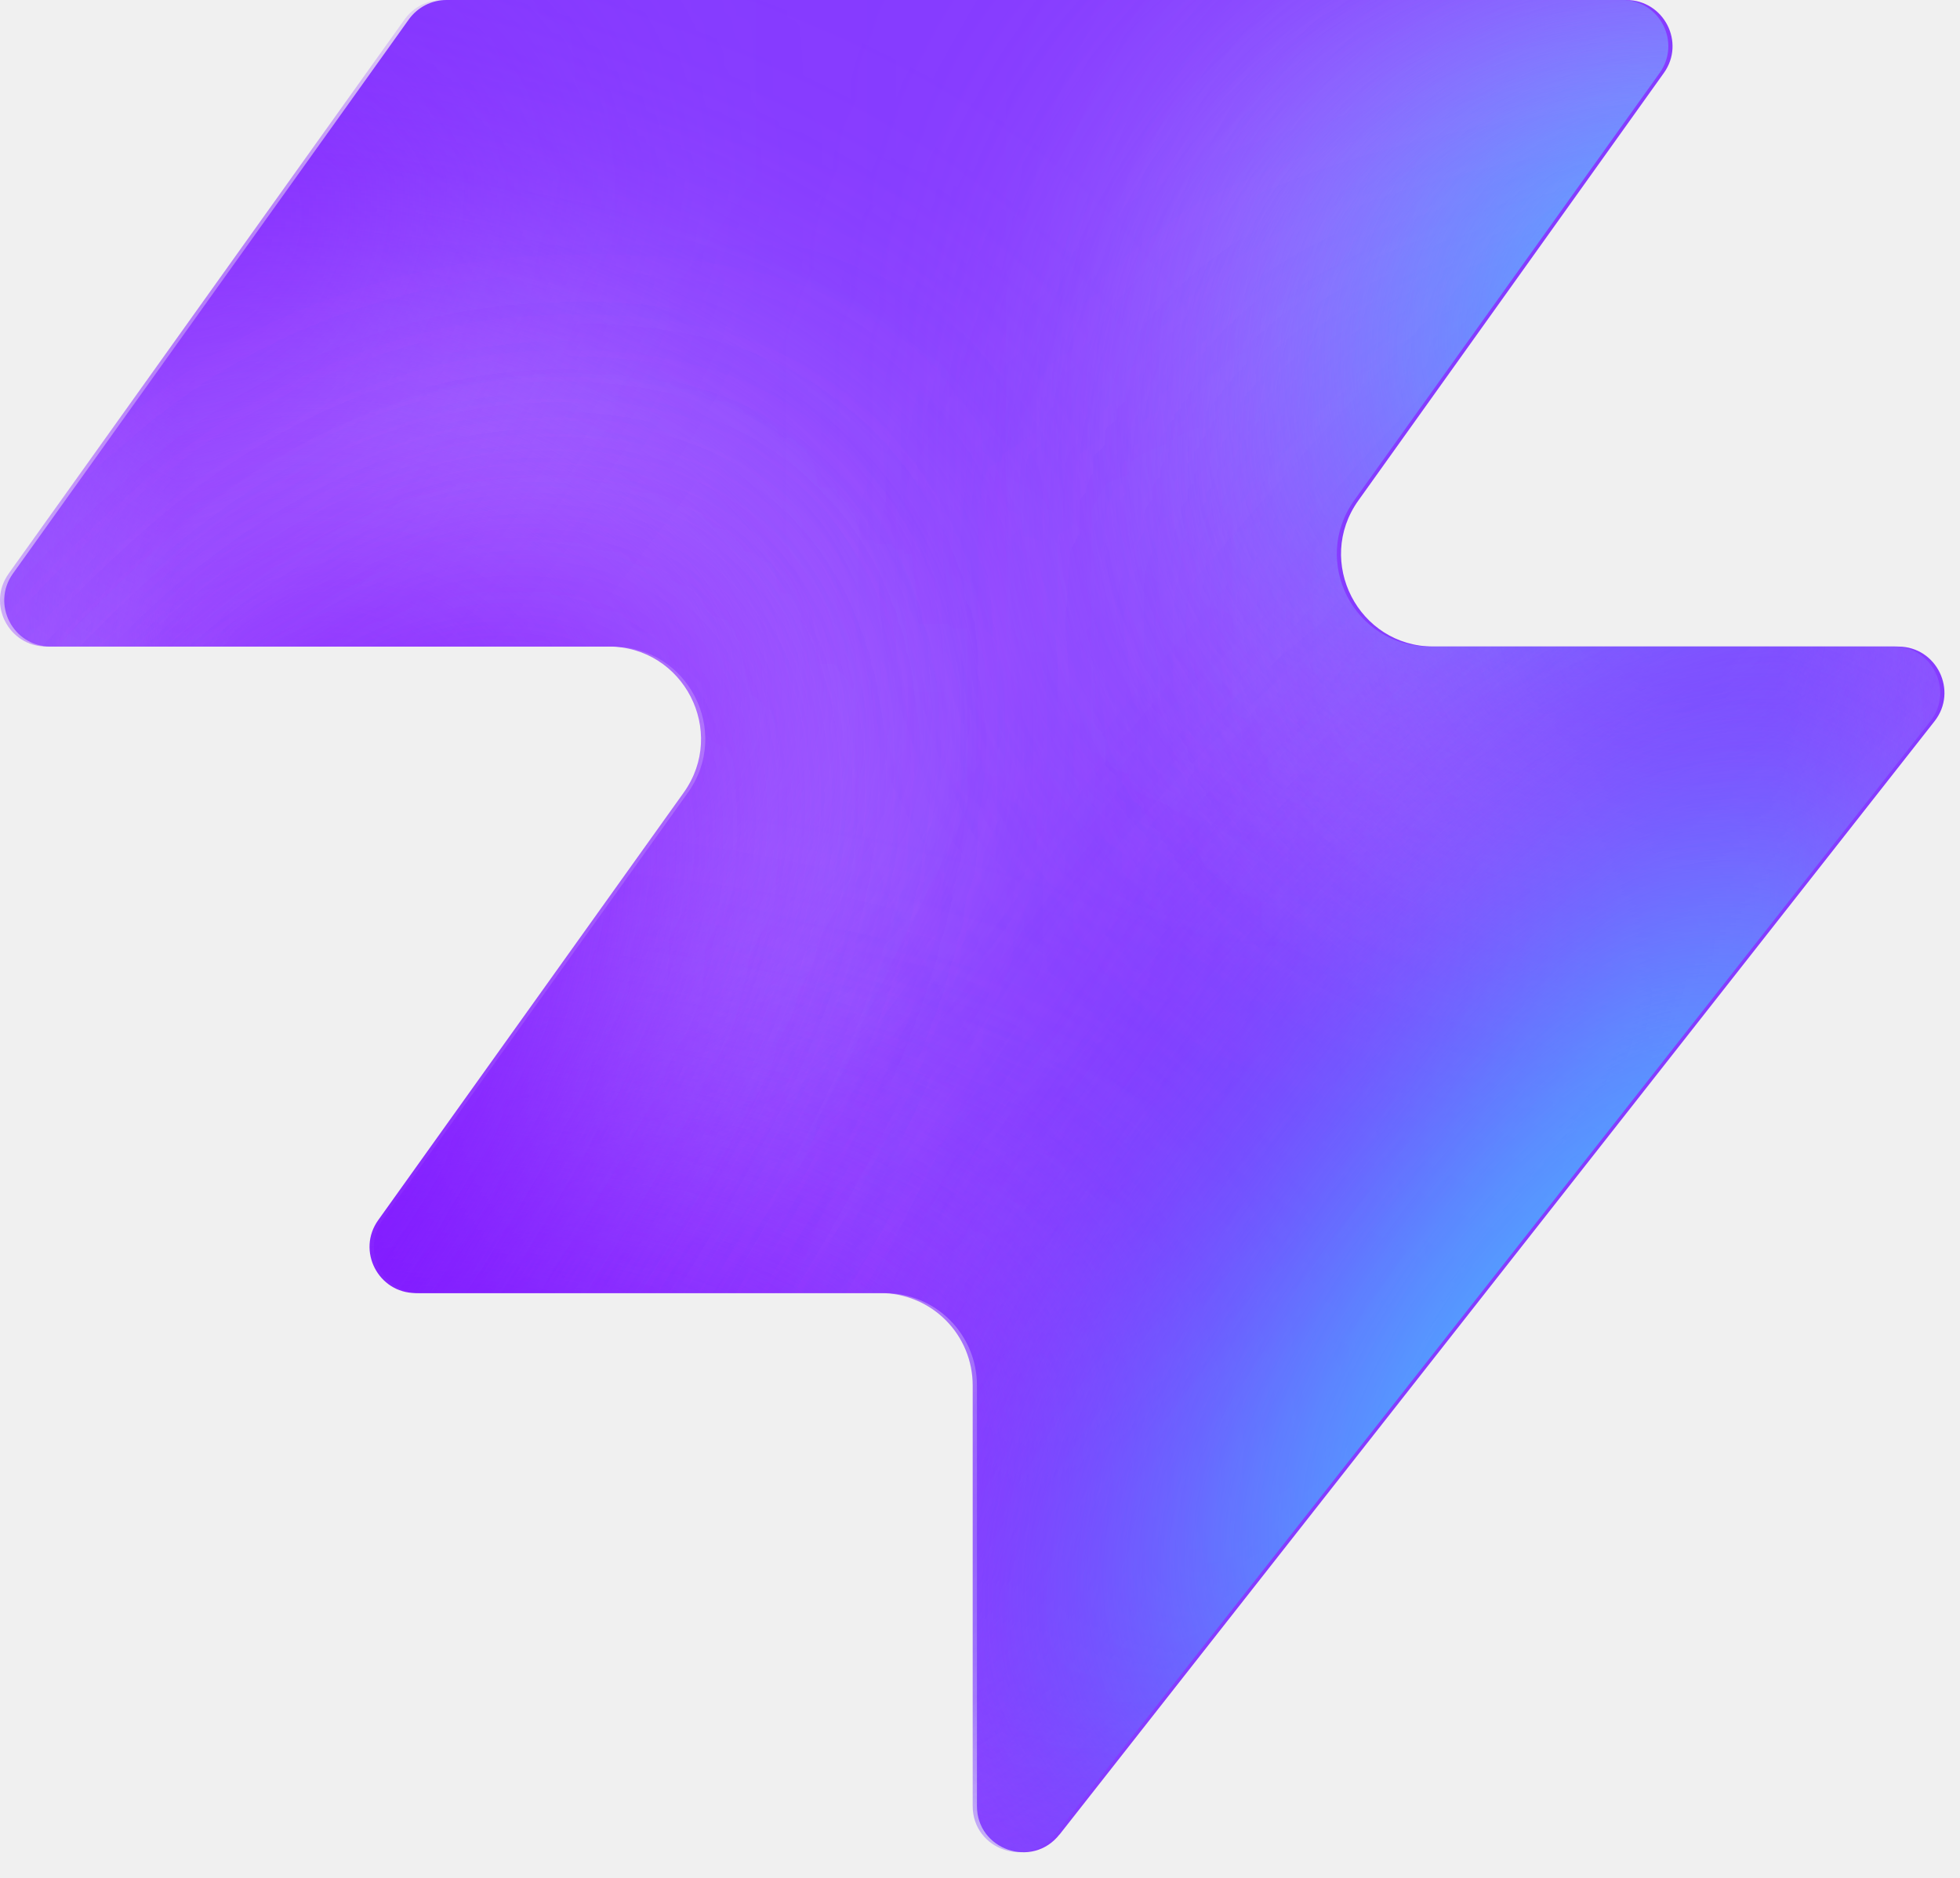
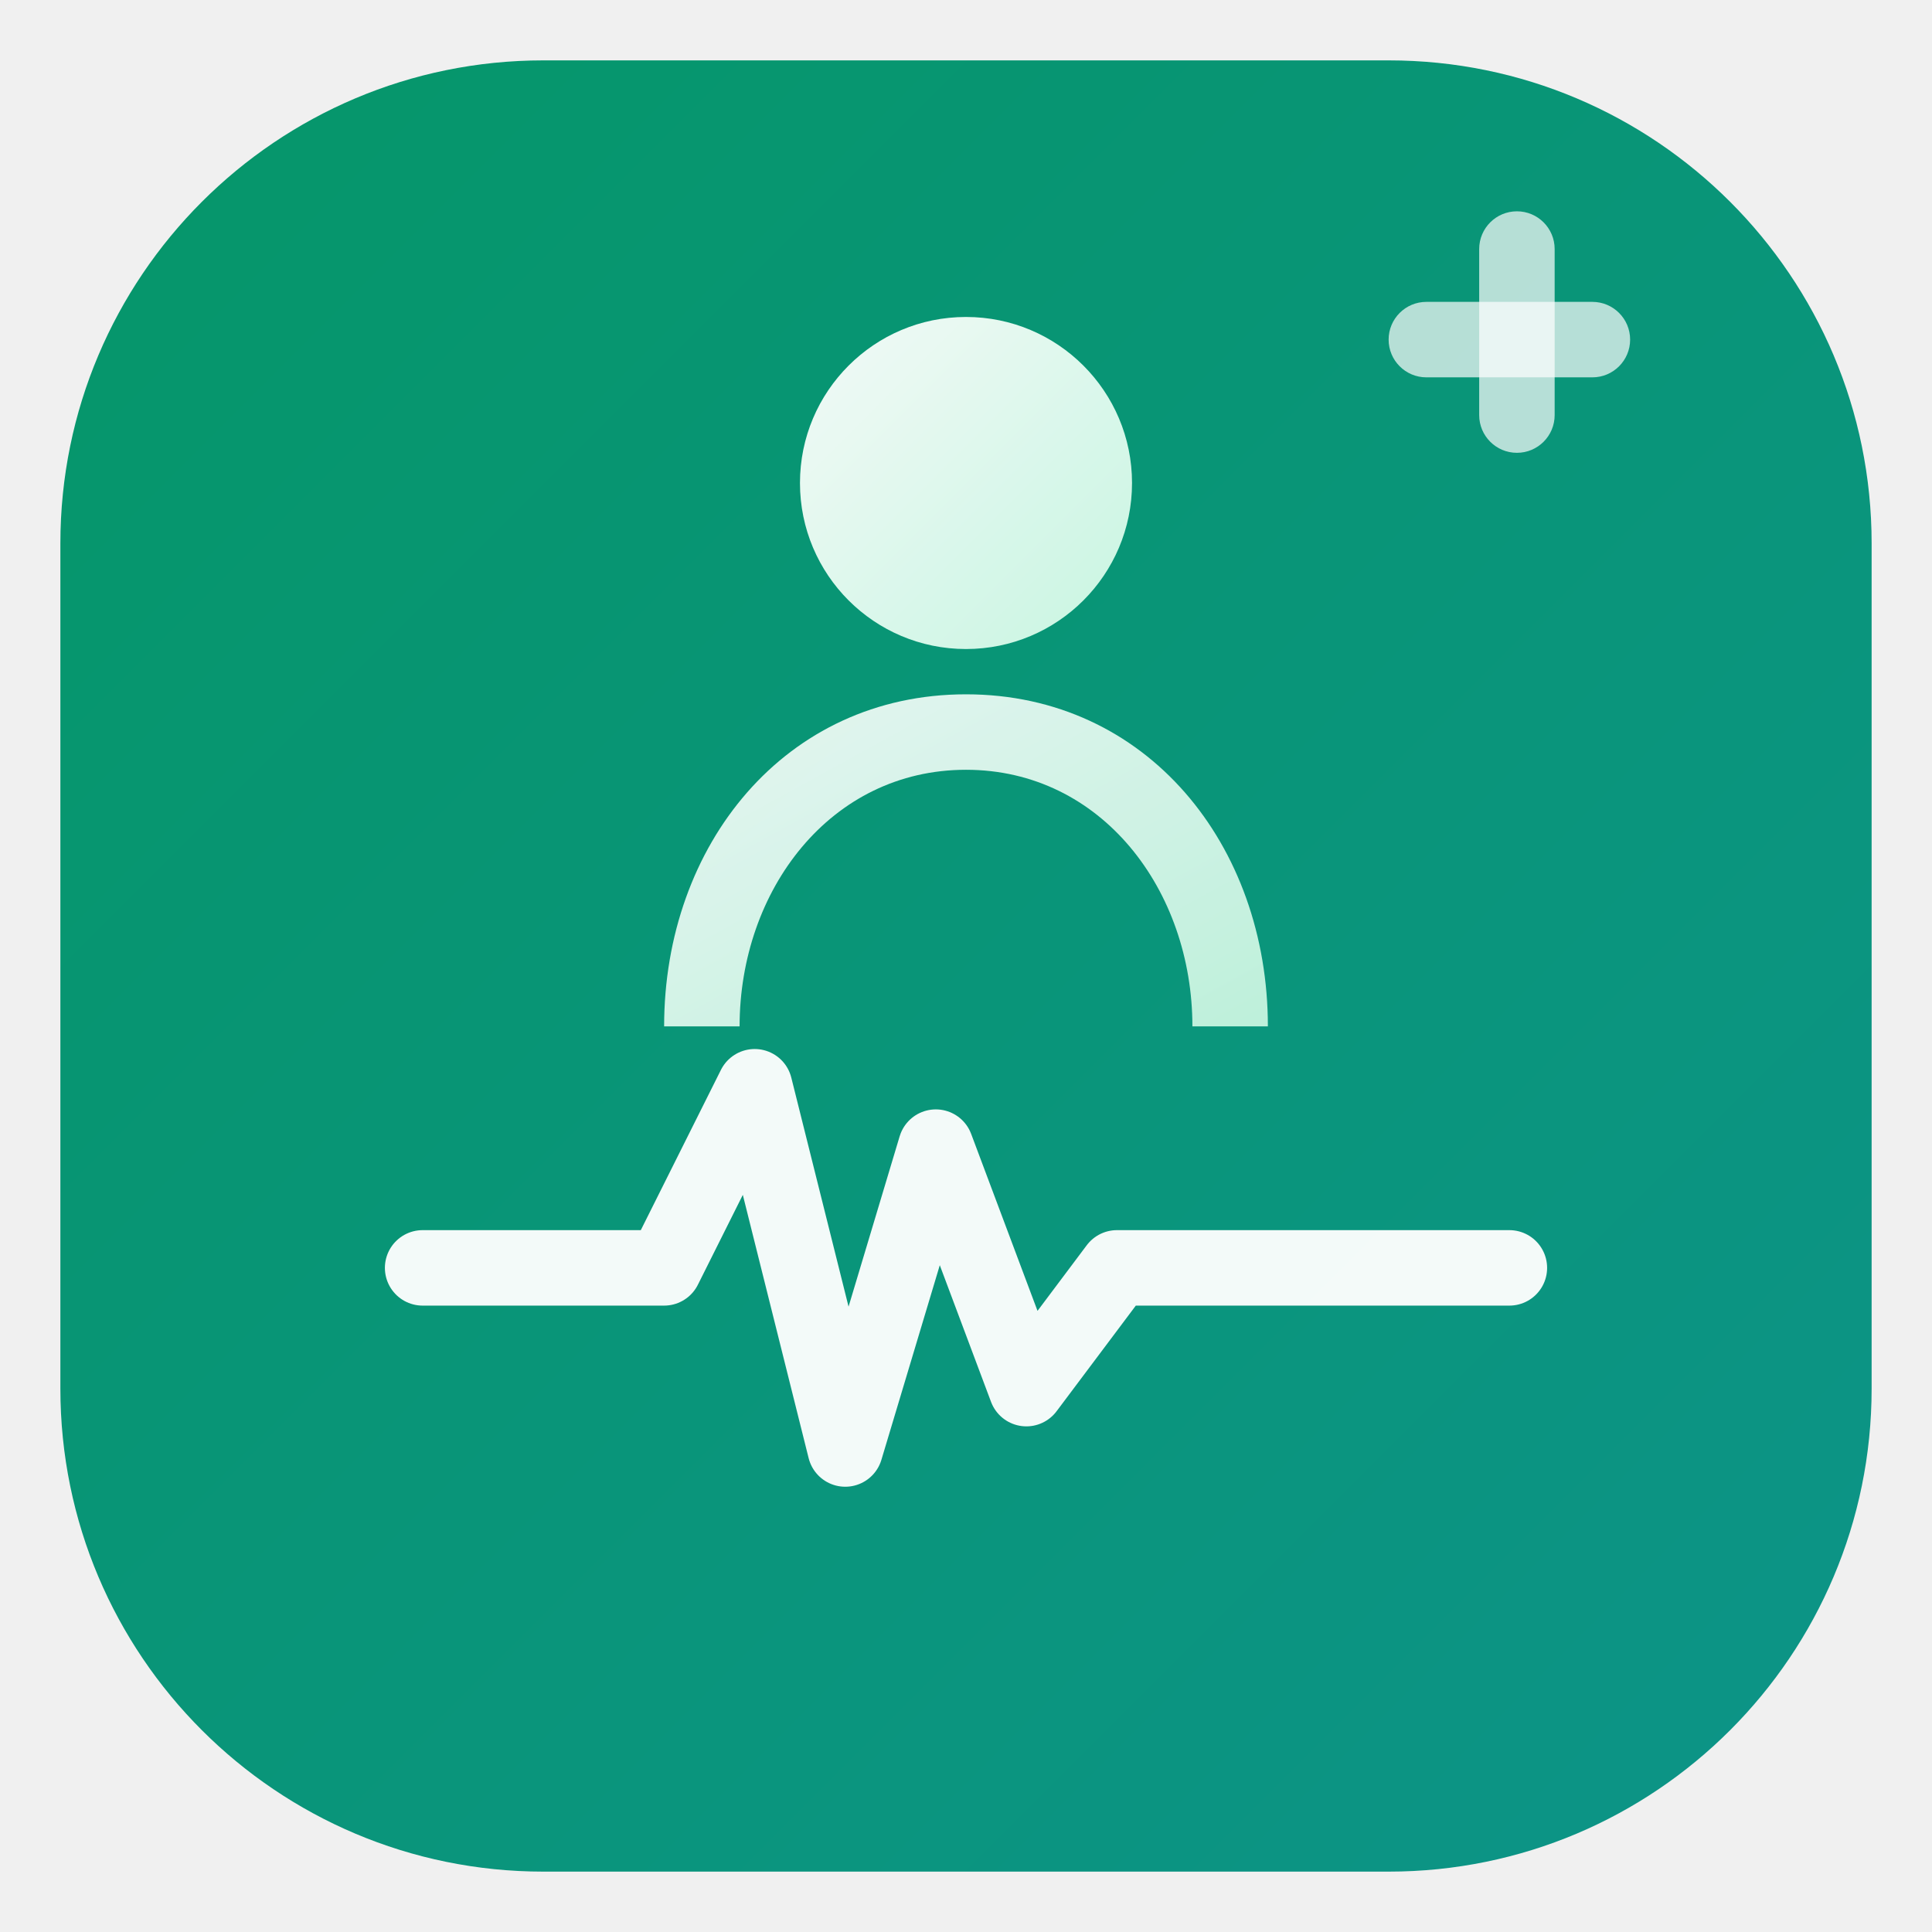
- <svg xmlns="http://www.w3.org/2000/svg" width="48" height="46" fill="none" viewBox="0 0 48 46">
-   <path fill="#863bff" d="M25.946 44.938c-.664.845-2.021.375-2.021-.698V33.937a2.26 2.26 0 0 0-2.262-2.262H10.287c-.92 0-1.456-1.04-.92-1.788l7.48-10.471c1.07-1.497 0-3.578-1.842-3.578H1.237c-.92 0-1.456-1.04-.92-1.788L10.013.474c.214-.297.556-.474.92-.474h28.894c.92 0 1.456 1.04.92 1.788l-7.48 10.471c-1.07 1.498 0 3.579 1.842 3.579h11.377c.943 0 1.473 1.088.89 1.83L25.947 44.94z" style="fill:#863bff;fill:color(display-p3 .525 .23 1);fill-opacity:1" />
-   <mask id="a" width="48" height="46" x="0" y="0" maskUnits="userSpaceOnUse" style="mask-type:alpha">
-     <path fill="#000" d="M25.842 44.938c-.664.844-2.021.375-2.021-.698V33.937a2.26 2.26 0 0 0-2.262-2.262H10.183c-.92 0-1.456-1.04-.92-1.788l7.48-10.471c1.07-1.498 0-3.579-1.842-3.579H1.133c-.92 0-1.456-1.04-.92-1.787L9.91.473c.214-.297.556-.474.92-.474h28.894c.92 0 1.456 1.04.92 1.788l-7.48 10.471c-1.07 1.498 0 3.578 1.842 3.578h11.377c.943 0 1.473 1.088.89 1.832L25.843 44.94z" style="fill:#000;fill-opacity:1" />
-   </mask>
-   <g mask="url(#a)">
-     <g filter="url(#b)">
-       <ellipse cx="5.508" cy="14.704" fill="#ede6ff" rx="5.508" ry="14.704" style="fill:#ede6ff;fill:color(display-p3 .927 .903 1);fill-opacity:1" transform="matrix(.00324 1 1 -.00324 -4.47 31.516)" />
-     </g>
-     <g filter="url(#c)">
-       <ellipse cx="10.399" cy="29.851" fill="#ede6ff" rx="10.399" ry="29.851" style="fill:#ede6ff;fill:color(display-p3 .927 .903 1);fill-opacity:1" transform="matrix(.00324 1 1 -.00324 -39.328 7.883)" />
-     </g>
-     <g filter="url(#d)">
-       <ellipse cx="5.508" cy="30.487" fill="#7e14ff" rx="5.508" ry="30.487" style="fill:#7e14ff;fill:color(display-p3 .492 .077 1);fill-opacity:1" transform="rotate(89.814 -25.913 -14.639)scale(1 -1)" />
-     </g>
-     <g filter="url(#e)">
-       <ellipse cx="5.508" cy="30.599" fill="#7e14ff" rx="5.508" ry="30.599" style="fill:#7e14ff;fill:color(display-p3 .492 .077 1);fill-opacity:1" transform="rotate(89.814 -32.644 -3.334)scale(1 -1)" />
-     </g>
-     <g filter="url(#f)">
-       <ellipse cx="5.508" cy="30.599" fill="#7e14ff" rx="5.508" ry="30.599" style="fill:#7e14ff;fill:color(display-p3 .492 .077 1);fill-opacity:1" transform="matrix(.00324 1 1 -.00324 -34.34 30.47)" />
-     </g>
-     <g filter="url(#g)">
-       <ellipse cx="14.072" cy="22.078" fill="#ede6ff" rx="14.072" ry="22.078" style="fill:#ede6ff;fill:color(display-p3 .927 .903 1);fill-opacity:1" transform="rotate(93.35 24.506 48.493)scale(-1 1)" />
-     </g>
-     <g filter="url(#h)">
-       <ellipse cx="3.47" cy="21.501" fill="#7e14ff" rx="3.47" ry="21.501" style="fill:#7e14ff;fill:color(display-p3 .492 .077 1);fill-opacity:1" transform="rotate(89.009 28.708 47.59)scale(-1 1)" />
-     </g>
-     <g filter="url(#i)">
-       <ellipse cx="3.47" cy="21.501" fill="#7e14ff" rx="3.47" ry="21.501" style="fill:#7e14ff;fill:color(display-p3 .492 .077 1);fill-opacity:1" transform="rotate(89.009 28.708 47.59)scale(-1 1)" />
-     </g>
-     <g filter="url(#j)">
-       <ellipse cx=".387" cy="8.972" fill="#7e14ff" rx="4.407" ry="29.108" style="fill:#7e14ff;fill:color(display-p3 .492 .077 1);fill-opacity:1" transform="rotate(39.51 .387 8.972)" />
-     </g>
-     <g filter="url(#k)">
-       <ellipse cx="47.523" cy="-6.092" fill="#7e14ff" rx="4.407" ry="29.108" style="fill:#7e14ff;fill:color(display-p3 .492 .077 1);fill-opacity:1" transform="rotate(37.892 47.523 -6.092)" />
-     </g>
-     <g filter="url(#l)">
-       <ellipse cx="41.412" cy="6.333" fill="#47bfff" rx="5.971" ry="9.665" style="fill:#47bfff;fill:color(display-p3 .28 .748 1);fill-opacity:1" transform="rotate(37.892 41.412 6.333)" />
-     </g>
-     <g filter="url(#m)">
-       <ellipse cx="-1.879" cy="38.332" fill="#7e14ff" rx="4.407" ry="29.108" style="fill:#7e14ff;fill:color(display-p3 .492 .077 1);fill-opacity:1" transform="rotate(37.892 -1.88 38.332)" />
-     </g>
-     <g filter="url(#n)">
-       <ellipse cx="-1.879" cy="38.332" fill="#7e14ff" rx="4.407" ry="29.108" style="fill:#7e14ff;fill:color(display-p3 .492 .077 1);fill-opacity:1" transform="rotate(37.892 -1.88 38.332)" />
-     </g>
-     <g filter="url(#o)">
-       <ellipse cx="35.651" cy="29.907" fill="#7e14ff" rx="4.407" ry="29.108" style="fill:#7e14ff;fill:color(display-p3 .492 .077 1);fill-opacity:1" transform="rotate(37.892 35.651 29.907)" />
-     </g>
-     <g filter="url(#p)">
-       <ellipse cx="38.418" cy="32.4" fill="#47bfff" rx="5.971" ry="15.297" style="fill:#47bfff;fill:color(display-p3 .28 .748 1);fill-opacity:1" transform="rotate(37.892 38.418 32.4)" />
-     </g>
-   </g>
+ <svg xmlns="http://www.w3.org/2000/svg" viewBox="0 0 64 64" width="64" height="64">
  <defs>
-     <filter id="b" width="60.045" height="41.654" x="-19.77" y="16.149" color-interpolation-filters="sRGB" filterUnits="userSpaceOnUse">
-       <feFlood flood-opacity="0" result="BackgroundImageFix" />
-       <feBlend in="SourceGraphic" in2="BackgroundImageFix" result="shape" />
-       <feGaussianBlur result="effect1_foregroundBlur_2002_17158" stdDeviation="7.659" />
-     </filter>
-     <filter id="c" width="90.34" height="51.437" x="-54.613" y="-7.533" color-interpolation-filters="sRGB" filterUnits="userSpaceOnUse">
-       <feFlood flood-opacity="0" result="BackgroundImageFix" />
-       <feBlend in="SourceGraphic" in2="BackgroundImageFix" result="shape" />
-       <feGaussianBlur result="effect1_foregroundBlur_2002_17158" stdDeviation="7.659" />
-     </filter>
-     <filter id="d" width="79.355" height="29.4" x="-49.64" y="2.03" color-interpolation-filters="sRGB" filterUnits="userSpaceOnUse">
-       <feFlood flood-opacity="0" result="BackgroundImageFix" />
-       <feBlend in="SourceGraphic" in2="BackgroundImageFix" result="shape" />
-       <feGaussianBlur result="effect1_foregroundBlur_2002_17158" stdDeviation="4.596" />
-     </filter>
-     <filter id="e" width="79.579" height="29.4" x="-45.045" y="20.029" color-interpolation-filters="sRGB" filterUnits="userSpaceOnUse">
-       <feFlood flood-opacity="0" result="BackgroundImageFix" />
-       <feBlend in="SourceGraphic" in2="BackgroundImageFix" result="shape" />
-       <feGaussianBlur result="effect1_foregroundBlur_2002_17158" stdDeviation="4.596" />
-     </filter>
-     <filter id="f" width="79.579" height="29.4" x="-43.513" y="21.178" color-interpolation-filters="sRGB" filterUnits="userSpaceOnUse">
-       <feFlood flood-opacity="0" result="BackgroundImageFix" />
-       <feBlend in="SourceGraphic" in2="BackgroundImageFix" result="shape" />
-       <feGaussianBlur result="effect1_foregroundBlur_2002_17158" stdDeviation="4.596" />
-     </filter>
-     <filter id="g" width="74.749" height="58.852" x="15.756" y="-17.901" color-interpolation-filters="sRGB" filterUnits="userSpaceOnUse">
-       <feFlood flood-opacity="0" result="BackgroundImageFix" />
-       <feBlend in="SourceGraphic" in2="BackgroundImageFix" result="shape" />
-       <feGaussianBlur result="effect1_foregroundBlur_2002_17158" stdDeviation="7.659" />
-     </filter>
-     <filter id="h" width="61.377" height="25.362" x="23.548" y="2.284" color-interpolation-filters="sRGB" filterUnits="userSpaceOnUse">
-       <feFlood flood-opacity="0" result="BackgroundImageFix" />
-       <feBlend in="SourceGraphic" in2="BackgroundImageFix" result="shape" />
-       <feGaussianBlur result="effect1_foregroundBlur_2002_17158" stdDeviation="4.596" />
-     </filter>
-     <filter id="i" width="61.377" height="25.362" x="23.548" y="2.284" color-interpolation-filters="sRGB" filterUnits="userSpaceOnUse">
-       <feFlood flood-opacity="0" result="BackgroundImageFix" />
-       <feBlend in="SourceGraphic" in2="BackgroundImageFix" result="shape" />
-       <feGaussianBlur result="effect1_foregroundBlur_2002_17158" stdDeviation="4.596" />
-     </filter>
-     <filter id="j" width="56.045" height="63.649" x="-27.636" y="-22.853" color-interpolation-filters="sRGB" filterUnits="userSpaceOnUse">
-       <feFlood flood-opacity="0" result="BackgroundImageFix" />
-       <feBlend in="SourceGraphic" in2="BackgroundImageFix" result="shape" />
-       <feGaussianBlur result="effect1_foregroundBlur_2002_17158" stdDeviation="4.596" />
-     </filter>
-     <filter id="k" width="54.814" height="64.646" x="20.116" y="-38.415" color-interpolation-filters="sRGB" filterUnits="userSpaceOnUse">
-       <feFlood flood-opacity="0" result="BackgroundImageFix" />
-       <feBlend in="SourceGraphic" in2="BackgroundImageFix" result="shape" />
-       <feGaussianBlur result="effect1_foregroundBlur_2002_17158" stdDeviation="4.596" />
-     </filter>
-     <filter id="l" width="33.541" height="35.313" x="24.641" y="-11.323" color-interpolation-filters="sRGB" filterUnits="userSpaceOnUse">
-       <feFlood flood-opacity="0" result="BackgroundImageFix" />
-       <feBlend in="SourceGraphic" in2="BackgroundImageFix" result="shape" />
-       <feGaussianBlur result="effect1_foregroundBlur_2002_17158" stdDeviation="4.596" />
-     </filter>
-     <filter id="m" width="54.814" height="64.646" x="-29.286" y="6.009" color-interpolation-filters="sRGB" filterUnits="userSpaceOnUse">
-       <feFlood flood-opacity="0" result="BackgroundImageFix" />
-       <feBlend in="SourceGraphic" in2="BackgroundImageFix" result="shape" />
-       <feGaussianBlur result="effect1_foregroundBlur_2002_17158" stdDeviation="4.596" />
-     </filter>
-     <filter id="n" width="54.814" height="64.646" x="-29.286" y="6.009" color-interpolation-filters="sRGB" filterUnits="userSpaceOnUse">
-       <feFlood flood-opacity="0" result="BackgroundImageFix" />
-       <feBlend in="SourceGraphic" in2="BackgroundImageFix" result="shape" />
-       <feGaussianBlur result="effect1_foregroundBlur_2002_17158" stdDeviation="4.596" />
-     </filter>
-     <filter id="o" width="54.814" height="64.646" x="8.244" y="-2.416" color-interpolation-filters="sRGB" filterUnits="userSpaceOnUse">
-       <feFlood flood-opacity="0" result="BackgroundImageFix" />
-       <feBlend in="SourceGraphic" in2="BackgroundImageFix" result="shape" />
-       <feGaussianBlur result="effect1_foregroundBlur_2002_17158" stdDeviation="4.596" />
-     </filter>
-     <filter id="p" width="39.409" height="43.623" x="18.713" y="10.588" color-interpolation-filters="sRGB" filterUnits="userSpaceOnUse">
-       <feFlood flood-opacity="0" result="BackgroundImageFix" />
-       <feBlend in="SourceGraphic" in2="BackgroundImageFix" result="shape" />
-       <feGaussianBlur result="effect1_foregroundBlur_2002_17158" stdDeviation="4.596" />
-     </filter>
+     <linearGradient id="bg" x1="0%" y1="0%" x2="100%" y2="100%">
+       <stop offset="0%" style="stop-color:#059669" />
+       <stop offset="100%" style="stop-color:#0d9488" />
+     </linearGradient>
+     <linearGradient id="cross" x1="0%" y1="0%" x2="100%" y2="100%">
+       <stop offset="0%" style="stop-color:#ffffff" />
+       <stop offset="100%" style="stop-color:#d1fae5" />
+     </linearGradient>
  </defs>
+   <rect x="2" y="2" width="60" height="60" rx="16" ry="16" fill="url(#bg)" />
+   <circle cx="32" cy="16" r="5.5" fill="url(#cross)" opacity="0.95" />
+   <path d="M32 23 C26 23 22 28 22 34 L24.5 34 C24.5 29.5 27.5 25.5 32 25.5 C36.5 25.5 39.5 29.5 39.5 34 L42 34 C42 28 38 23 32 23Z" fill="url(#cross)" opacity="0.9" />
+   <path d="M14 42 L22 42 L25 36 L28 48 L31 38 L34 46 L37 42 L50 42" fill="none" stroke="white" stroke-width="2.5" stroke-linecap="round" stroke-linejoin="round" opacity="0.95" />
+   <rect x="46" y="10" width="8" height="2.5" rx="1.25" fill="white" opacity="0.7" />
+   <rect x="49" y="7" width="2.5" height="8" rx="1.25" fill="white" opacity="0.7" />
</svg>
